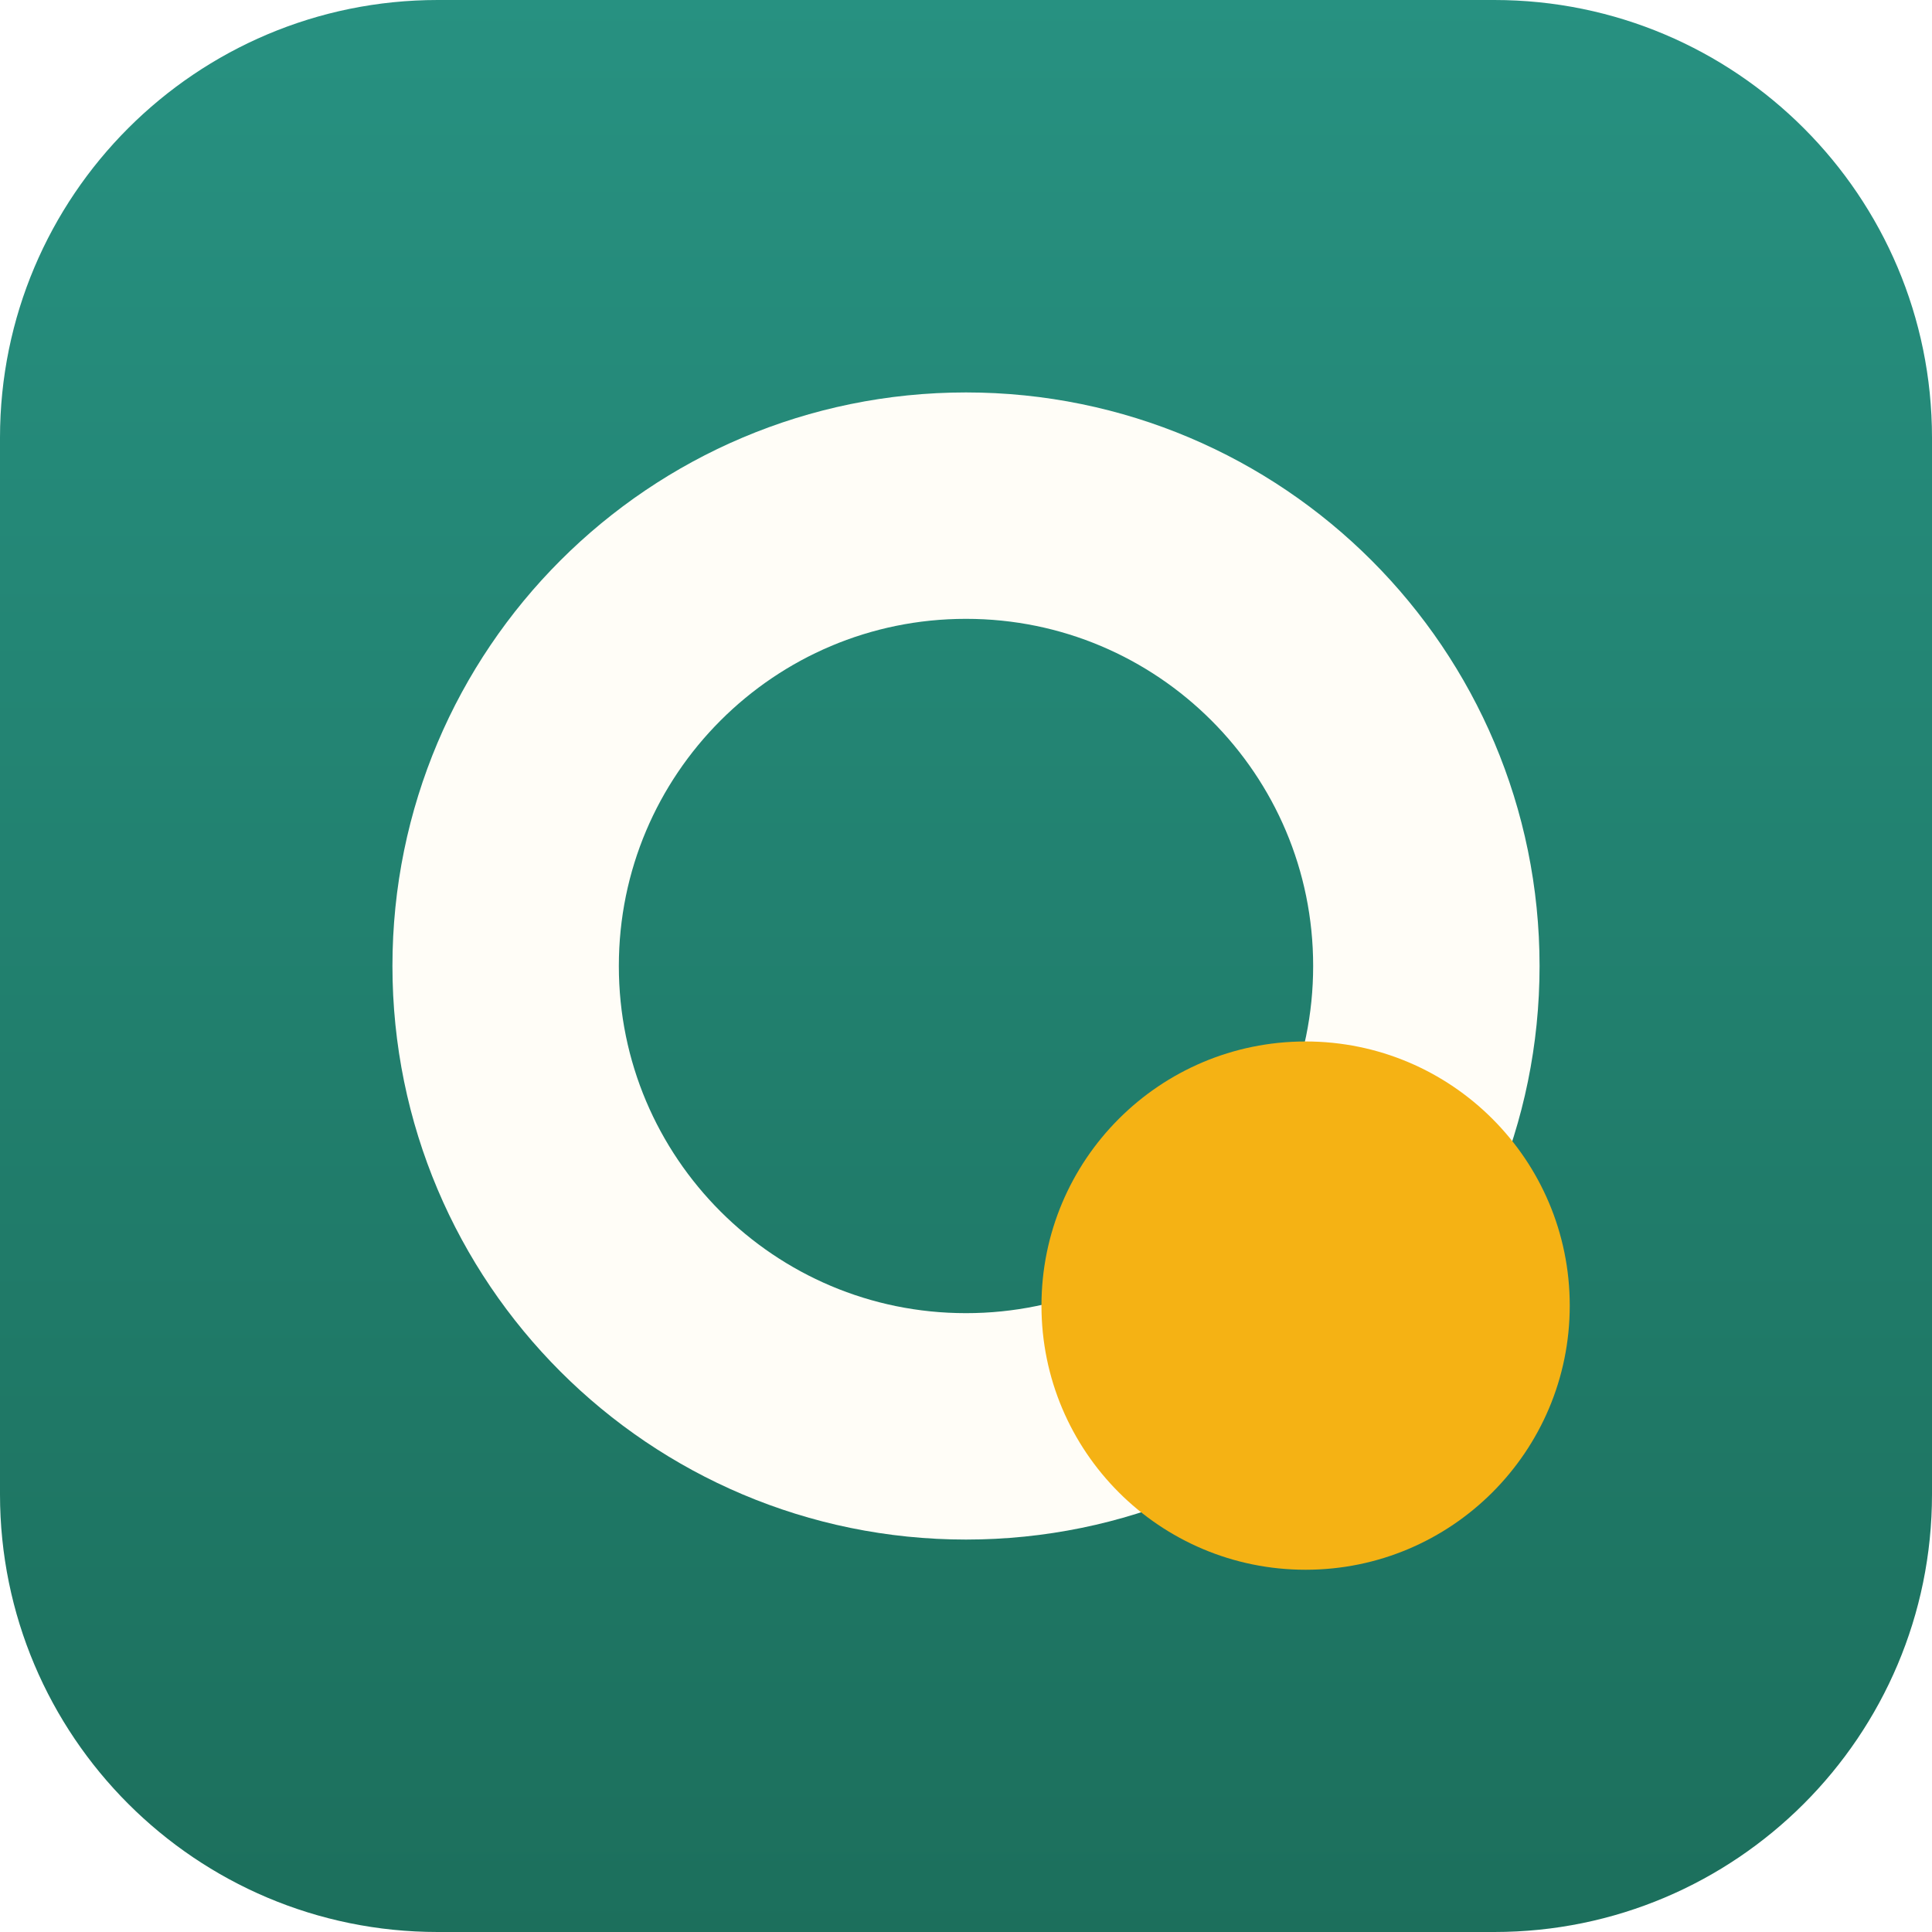
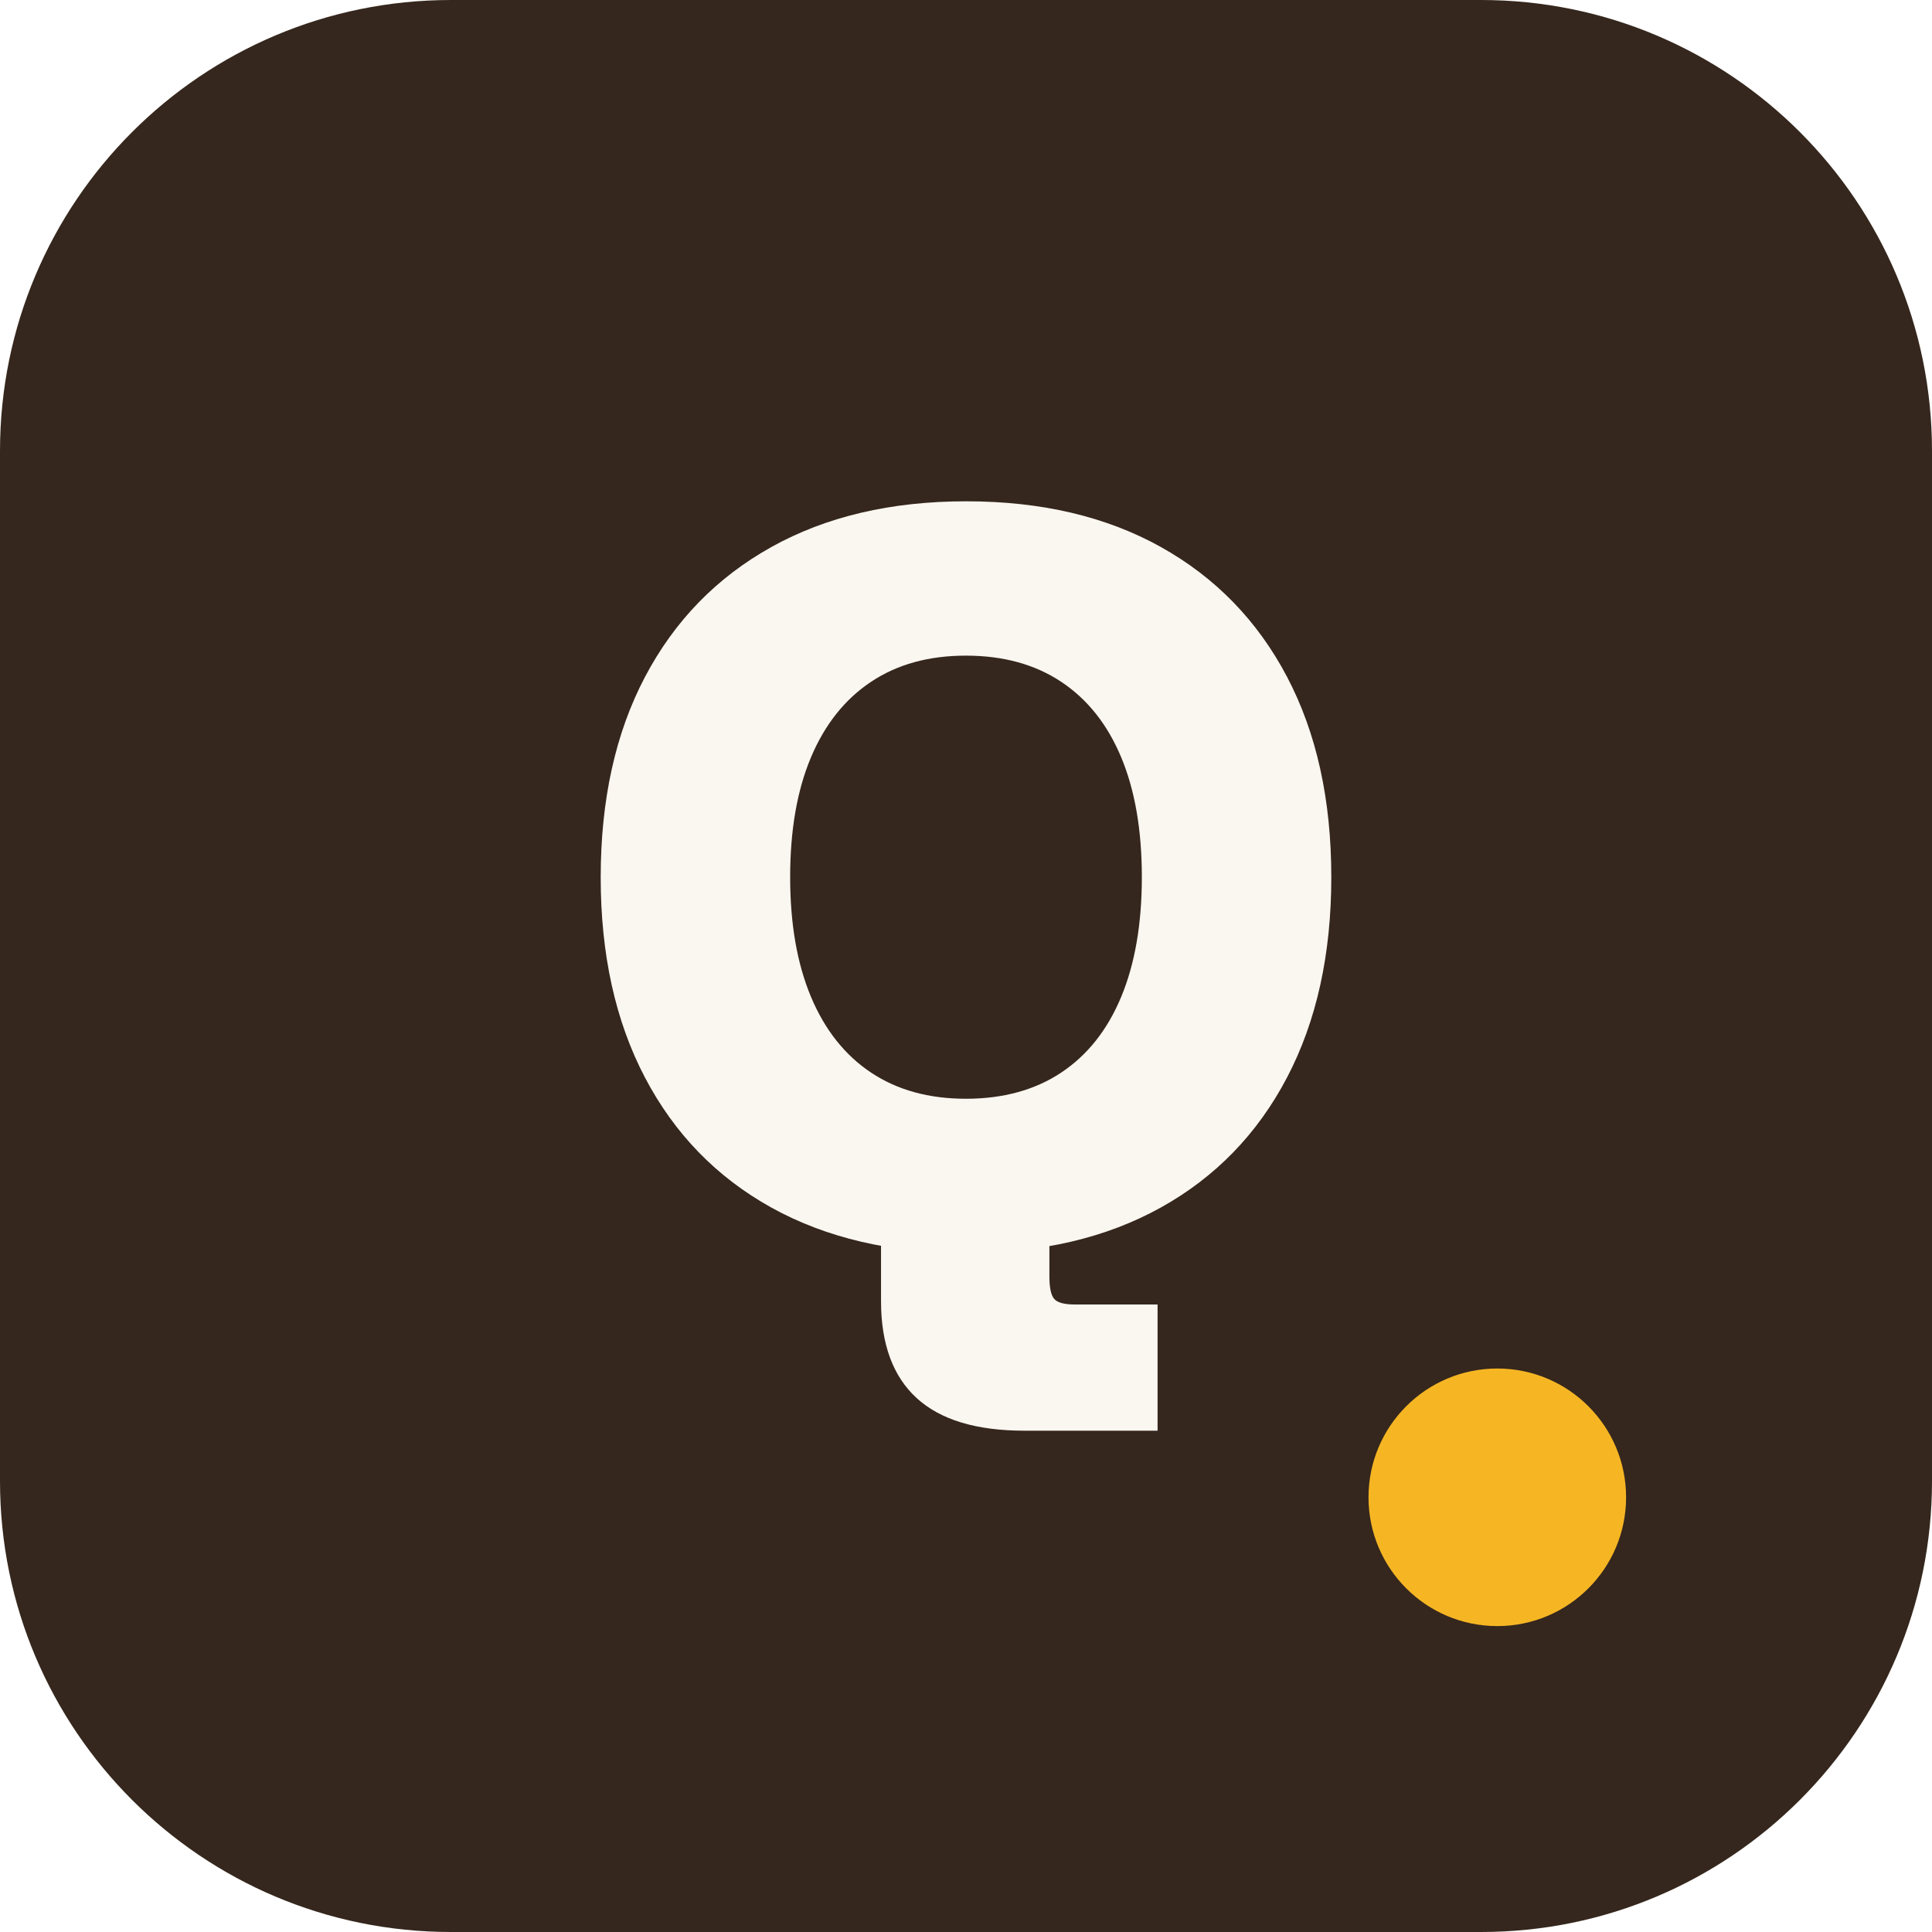
<svg xmlns="http://www.w3.org/2000/svg" viewBox="0 0 512 512" role="img" aria-label="Quorum">
-   <defs>
-     <linearGradient id="tile" x1="0" y1="0" x2="0" y2="1">
-       <stop offset="0" stop-color="#279181" />
-       <stop offset="1" stop-color="#1c6f5c" />
-     </linearGradient>
-   </defs>
-   <rect width="512" height="512" rx="116" fill="url(#tile)" />
-   <circle cx="256" cy="256" r="122" fill="none" stroke="#fffdf7" stroke-width="60" />
-   <circle cx="346" cy="346" r="70" fill="#f5b214" />
+   <style>
+     .field { fill: #35271d }
+     .glyph { fill: #faf6f0 }
+     .dot   { fill: #f6b623 }
+     @media (prefers-color-scheme: dark) {
+       .field { fill: #f6b623 }
+       .glyph { fill: #211812 }
+       .dot   { fill: #211812 }
+     }
+   </style>
+   <rect class="field" width="512" height="512" rx="119.5" />
+   <path class="glyph" d="M271.48 379.15Q252.36 379.15 242.92 370.5Q233.48 361.85 233.48 344.8V319.21H278.1V338.26Q278.1 342.73 279.37 344.21Q280.63 345.7 284.77 345.7H306.77V379.15ZM256.03 332.08Q226.18 332.08 204.42 320.02Q182.67 307.95 170.93 285.57Q159.19 263.2 159.19 232.51Q159.19 201.69 170.93 179.39Q182.67 157.09 204.42 144.97Q226.17 132.85 256.05 132.85Q285.92 132.85 307.64 144.96Q329.36 157.08 341.08 179.37Q352.81 201.67 352.81 232.46Q352.81 263.17 341.07 285.56Q329.33 307.95 307.61 320.02Q285.88 332.08 256.03 332.08ZM255.97 291.18Q270.8 291.18 281.24 284.24Q291.68 277.3 297.14 264.15Q302.6 251.0 302.6 232.45Q302.6 213.8 297.14 200.72Q291.68 187.63 281.24 180.69Q270.8 173.75 255.97 173.75Q241.23 173.75 230.83 180.69Q220.42 187.63 214.91 200.72Q209.4 213.8 209.4 232.45Q209.4 251.0 214.91 264.15Q220.42 277.3 230.83 284.24Q241.23 291.18 255.97 291.18Z" />
+   <circle class="dot" cx="396.8" cy="396.8" r="34.13" />
</svg>
